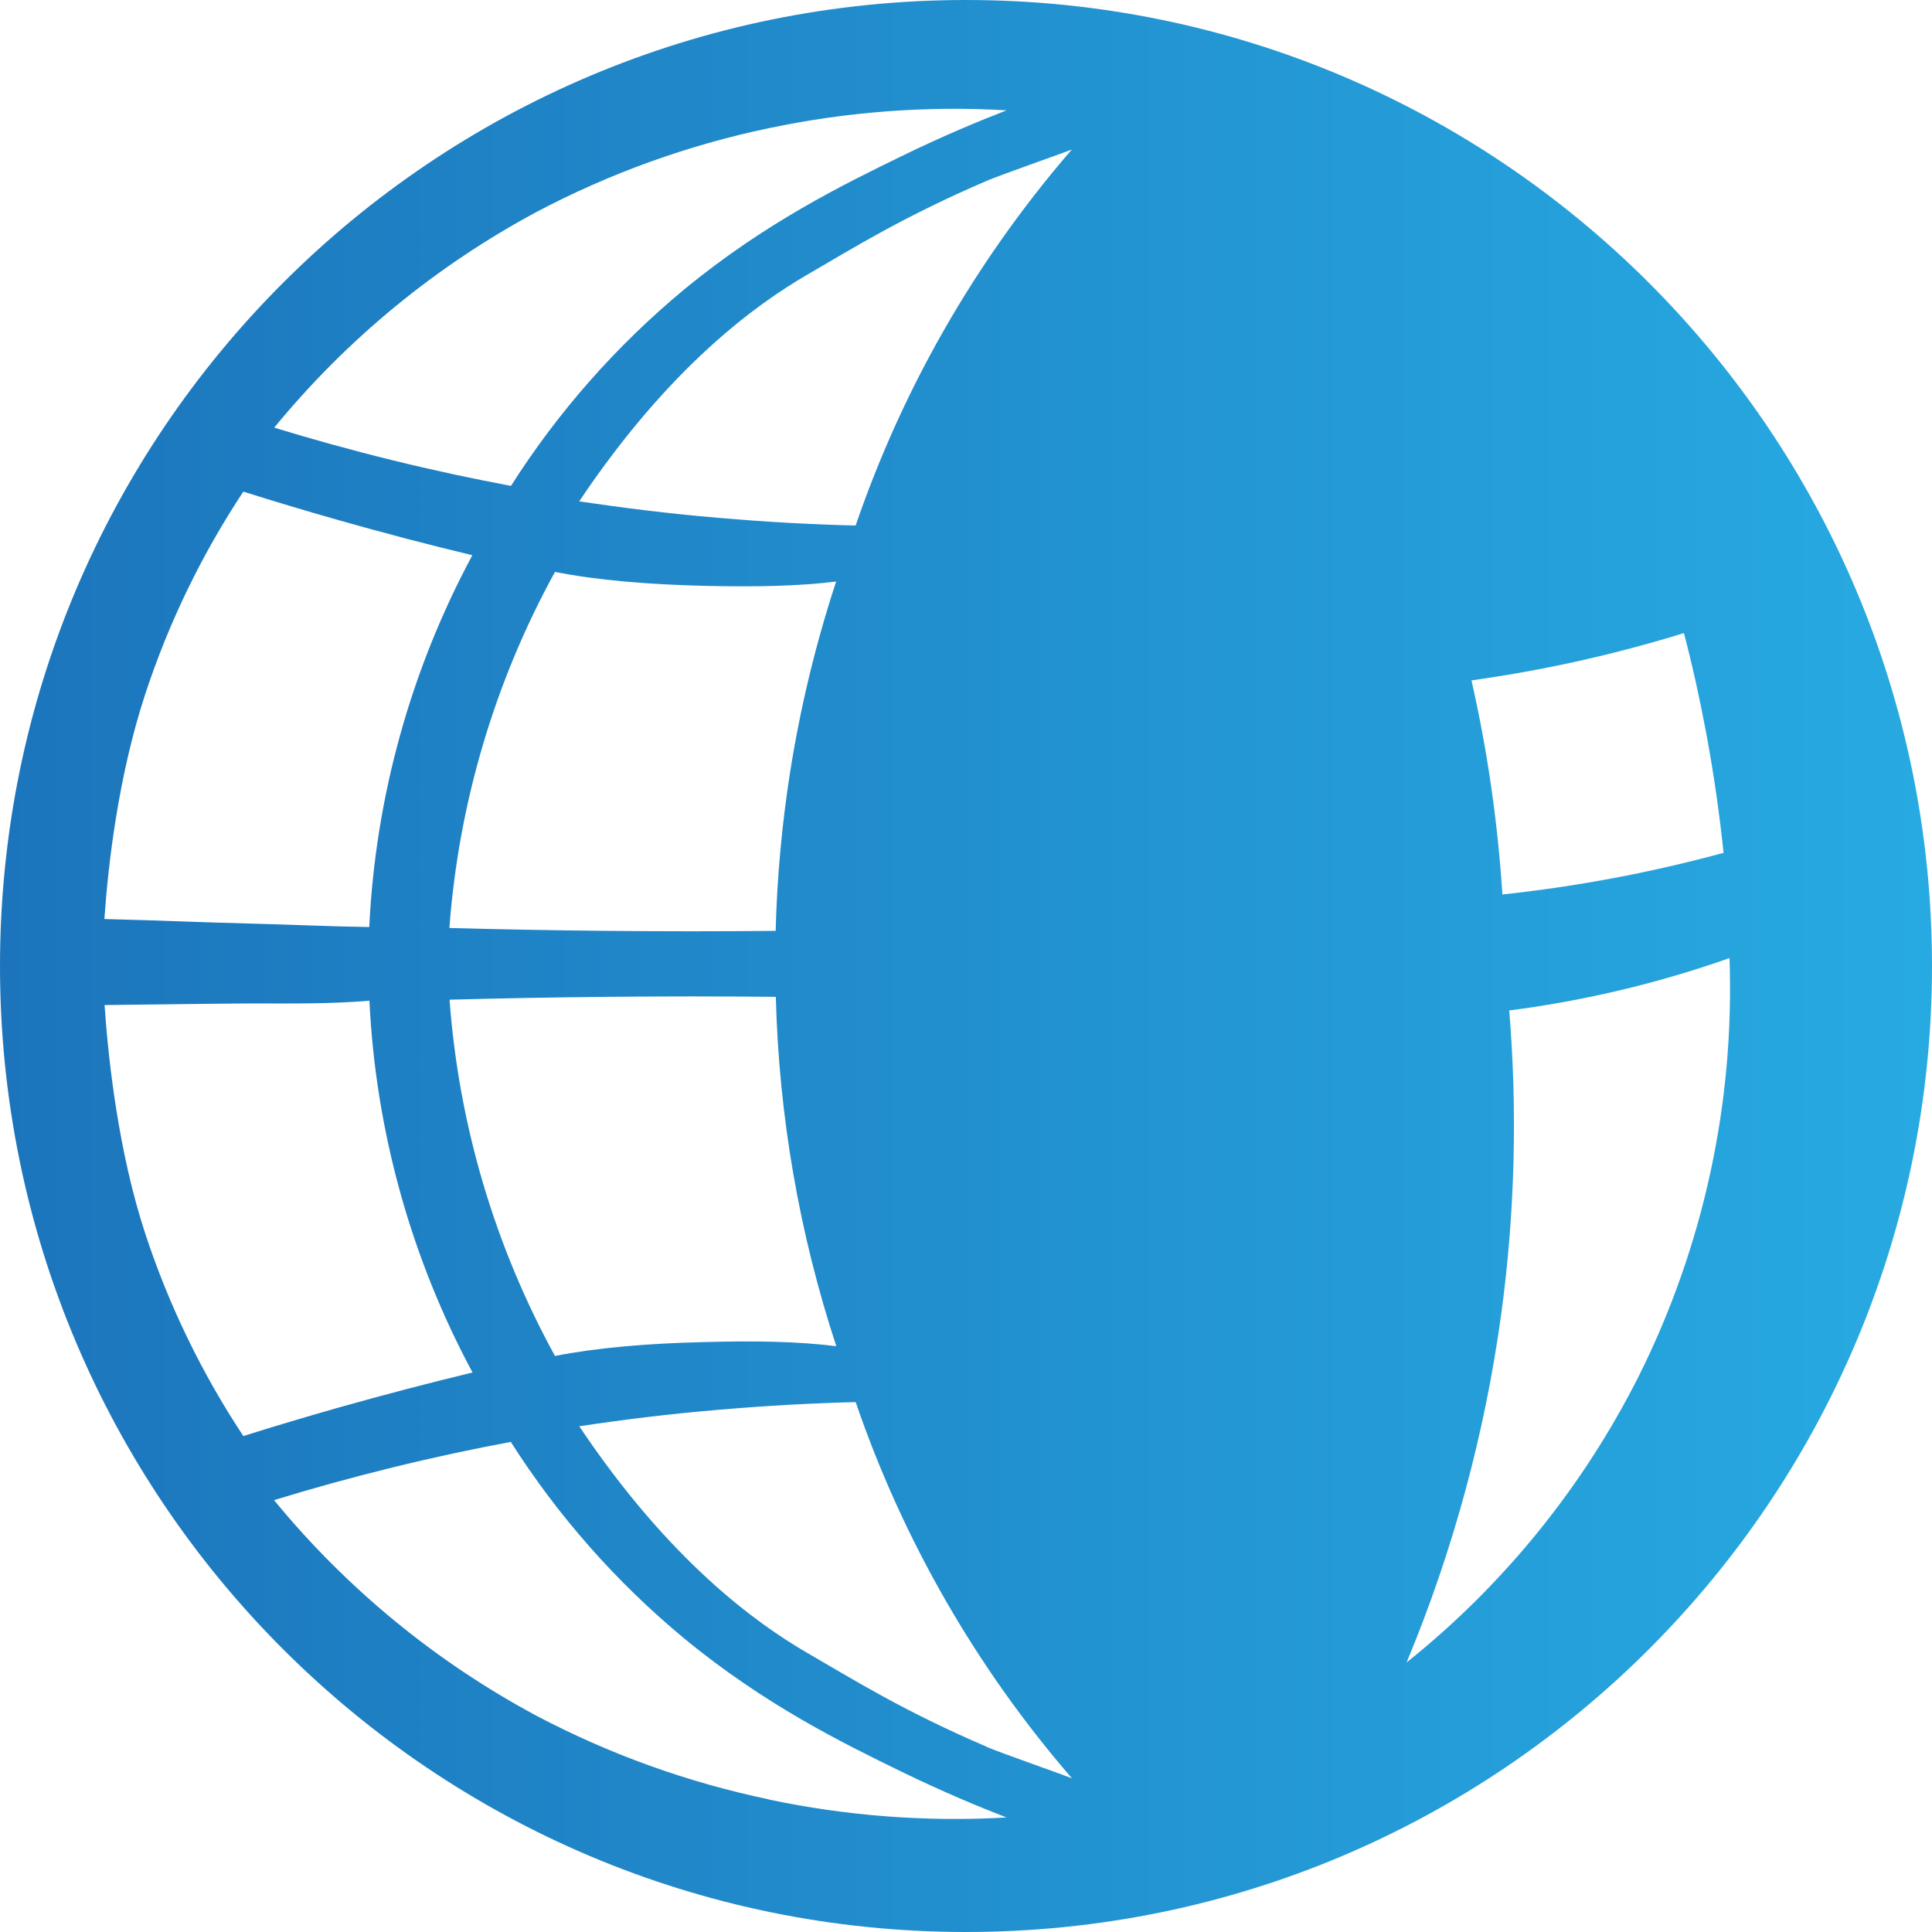
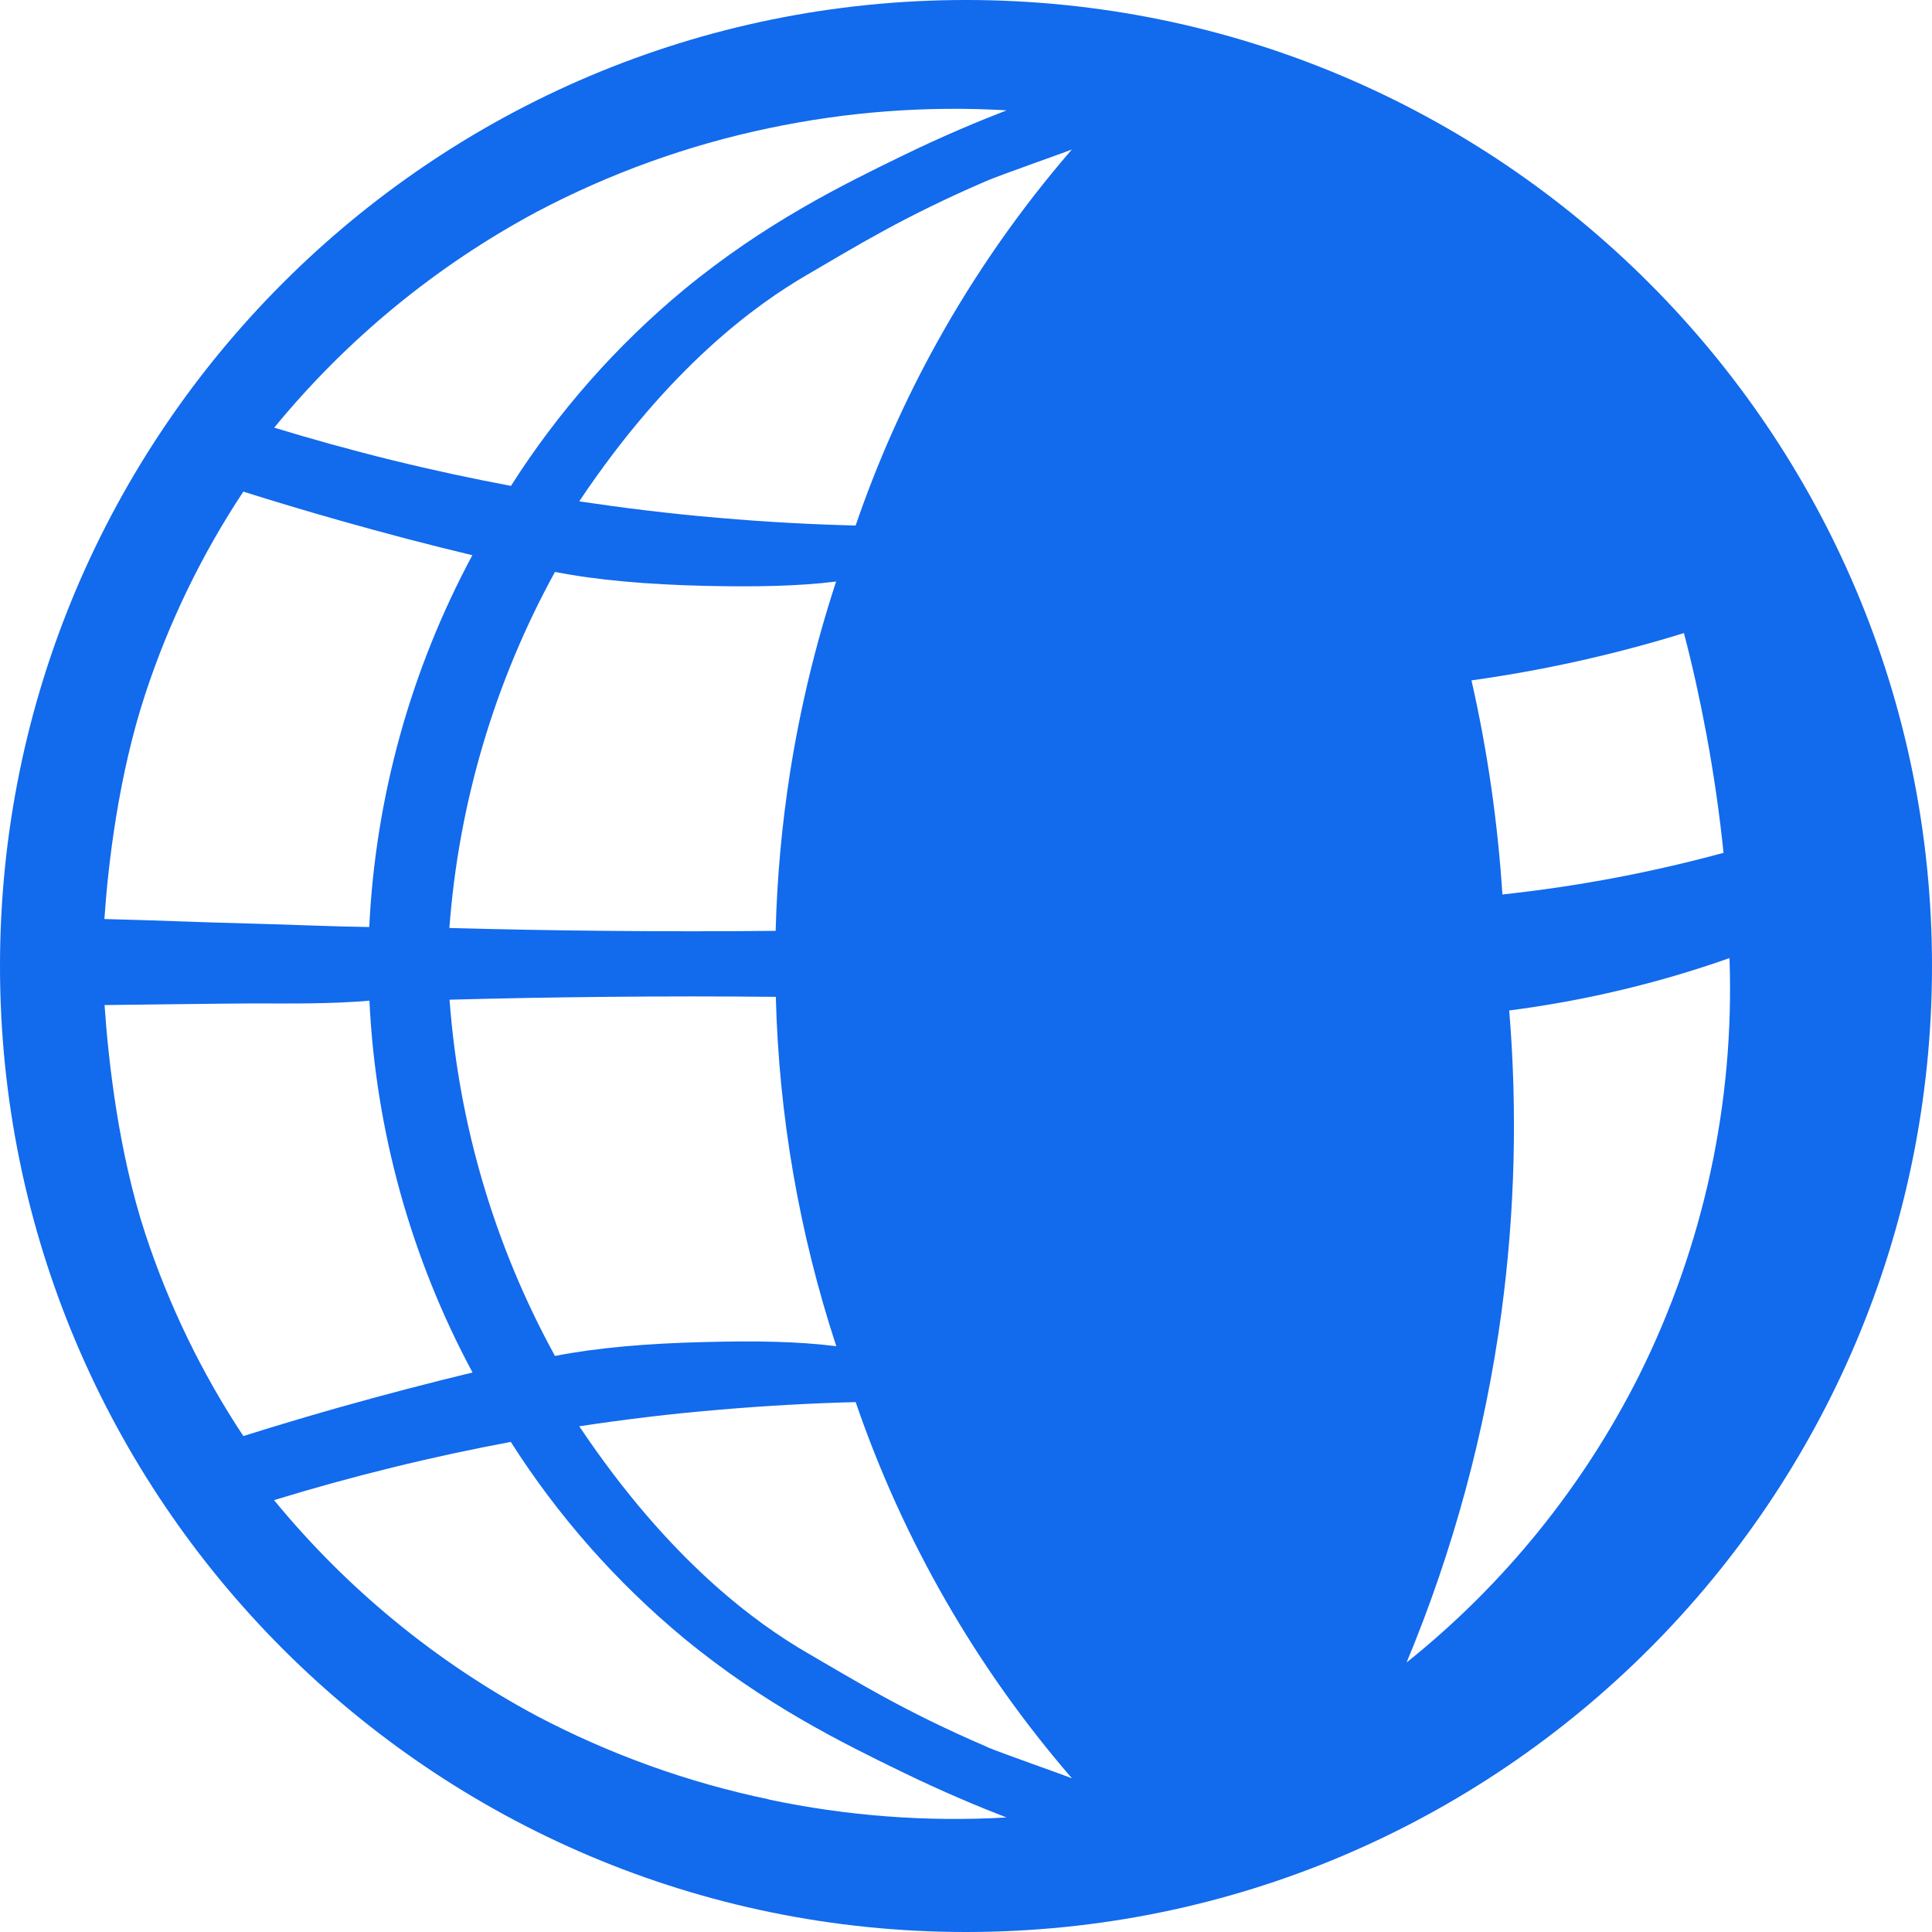
<svg xmlns="http://www.w3.org/2000/svg" viewBox="0 0 468.44 468.44">
  <defs>
    <style>.cls-1{fill:url(#linear-gradient);}</style>
    <linearGradient id="linear-gradient" y1="234.22" x2="468.44" y2="234.22" gradientUnits="userSpaceOnUse">
-       <stop offset="0" stop-color="#1c75bc" />
-       <stop offset="1" stop-color="#27aae1" />
+       <stop offset="0" stop-color="#126AED" />
+       <stop offset="1" stop-color="#126AED" />
    </linearGradient>
  </defs>
  <g id="Layer_2" data-name="Layer 2">
    <g id="Layer_1-2" data-name="Layer 1">
      <path class="cls-1" d="M234.22,0C104.86,0,0,104.86,0,234.22S104.86,468.44,234.22,468.44,468.44,363.57,468.44,234.22,363.57,0,234.22,0ZM382.74,160.28c9.19-2.05,17.72-4.36,25.55-6.78,2,7.59,3.81,15.73,5.43,24.39,1.9,10.2,3.24,19.87,4.18,28.89-7.91,2.15-16.47,4.17-25.62,5.93-9.91,1.89-19.28,3.23-28,4.17-.52-8-1.37-16.69-2.68-25.83-1.34-9.36-3-18.07-4.82-26.08C364.88,163.84,373.57,162.32,382.74,160.28ZM130.06,51.41a214.62,214.62,0,0,1,56.31-20.32,217.83,217.83,0,0,1,57.71-4.34c-6.47,2.5-15.34,6.16-25.6,11.17-13.94,6.8-32.93,16.07-52.59,32.26a204.12,204.12,0,0,0-42,47.63c-9.15-1.72-18.74-3.76-28.7-6.21s-19.67-5.15-28.7-7.91A211.5,211.5,0,0,1,130.06,51.41Zm61.5,135.89a297.93,297.93,0,0,0-3.49,38.4q-20.15.2-40.95,0-19.36-.18-38.16-.7a212.07,212.07,0,0,1,25.6-86.33c10.21,2,22.44,3.05,36.3,3.38,11.92.27,22.65.11,31.87-1.05A296.44,296.44,0,0,0,191.56,187.3Zm11.17,139.1c-9.22-1.17-19.95-1.33-31.87-1-13.86.32-26.09,1.37-36.3,3.37A211.94,211.94,0,0,1,109,242.39q18.8-.51,38.16-.69,20.81-.21,40.95,0a295.39,295.39,0,0,0,14.66,84.7ZM35.27,168.13A205,205,0,0,1,59,119.2q11.24,3.55,23.11,6.92,16.63,4.73,32.42,8.5a211.88,211.88,0,0,0-25,90.15c-9.46-.13-18.51-.58-28.86-.84-11.83-.29-21.36-.75-35.36-1.1C26.23,209.45,28.72,188,35.27,168.13Zm0,131.14c-6.55-19.88-9-42.2-9.92-55.58,12.46-.13,25.4-.34,35.36-.39,9.66,0,19.24.16,28.86-.67a211.88,211.88,0,0,0,25,90.15q-15.76,3.8-32.42,8.49Q70.26,344.65,59,348.19A205.13,205.13,0,0,1,35.27,299.27Zm151.1,137A214.9,214.9,0,0,1,130.06,416a211.49,211.49,0,0,1-63.61-52.27c9-2.77,18.6-5.44,28.7-7.92s19.55-4.49,28.7-6.2a204.24,204.24,0,0,0,42,47.62c19.66,16.2,38.65,25.47,52.59,32.27,10.26,5,19.13,8.67,25.6,11.17A218.25,218.25,0,0,1,186.37,436.31Zm52.9-12.73c-20.18-8.67-31.84-16-43.59-22.8-12.14-7.06-33.3-22.15-55.23-54.92,10.61-1.6,21.9-3,33.82-4,11.62-1,22.71-1.6,33.2-1.86a276.14,276.14,0,0,0,52.43,91.21C258,430.39,242.62,425,239.27,423.58ZM227,83.37a276.52,276.52,0,0,0-19.54,44.05c-10.49-.26-21.58-.84-33.2-1.86-11.92-1-23.21-2.42-33.82-4,21.93-32.77,43.09-47.86,55.23-54.92,11.75-6.83,23.41-14.12,43.59-22.8,3.35-1.44,18.71-6.8,20.63-7.6A276.88,276.88,0,0,0,227,83.37ZM397.42,333.5a209.7,209.7,0,0,1-56.37,69.59,339.93,339.93,0,0,0,23-84.9A339.38,339.38,0,0,0,365.93,245a259.76,259.76,0,0,0,26.79-4.88,258.27,258.27,0,0,0,26.62-7.82A210.07,210.07,0,0,1,397.42,333.5Z" />
    </g>
  </g>
</svg>
